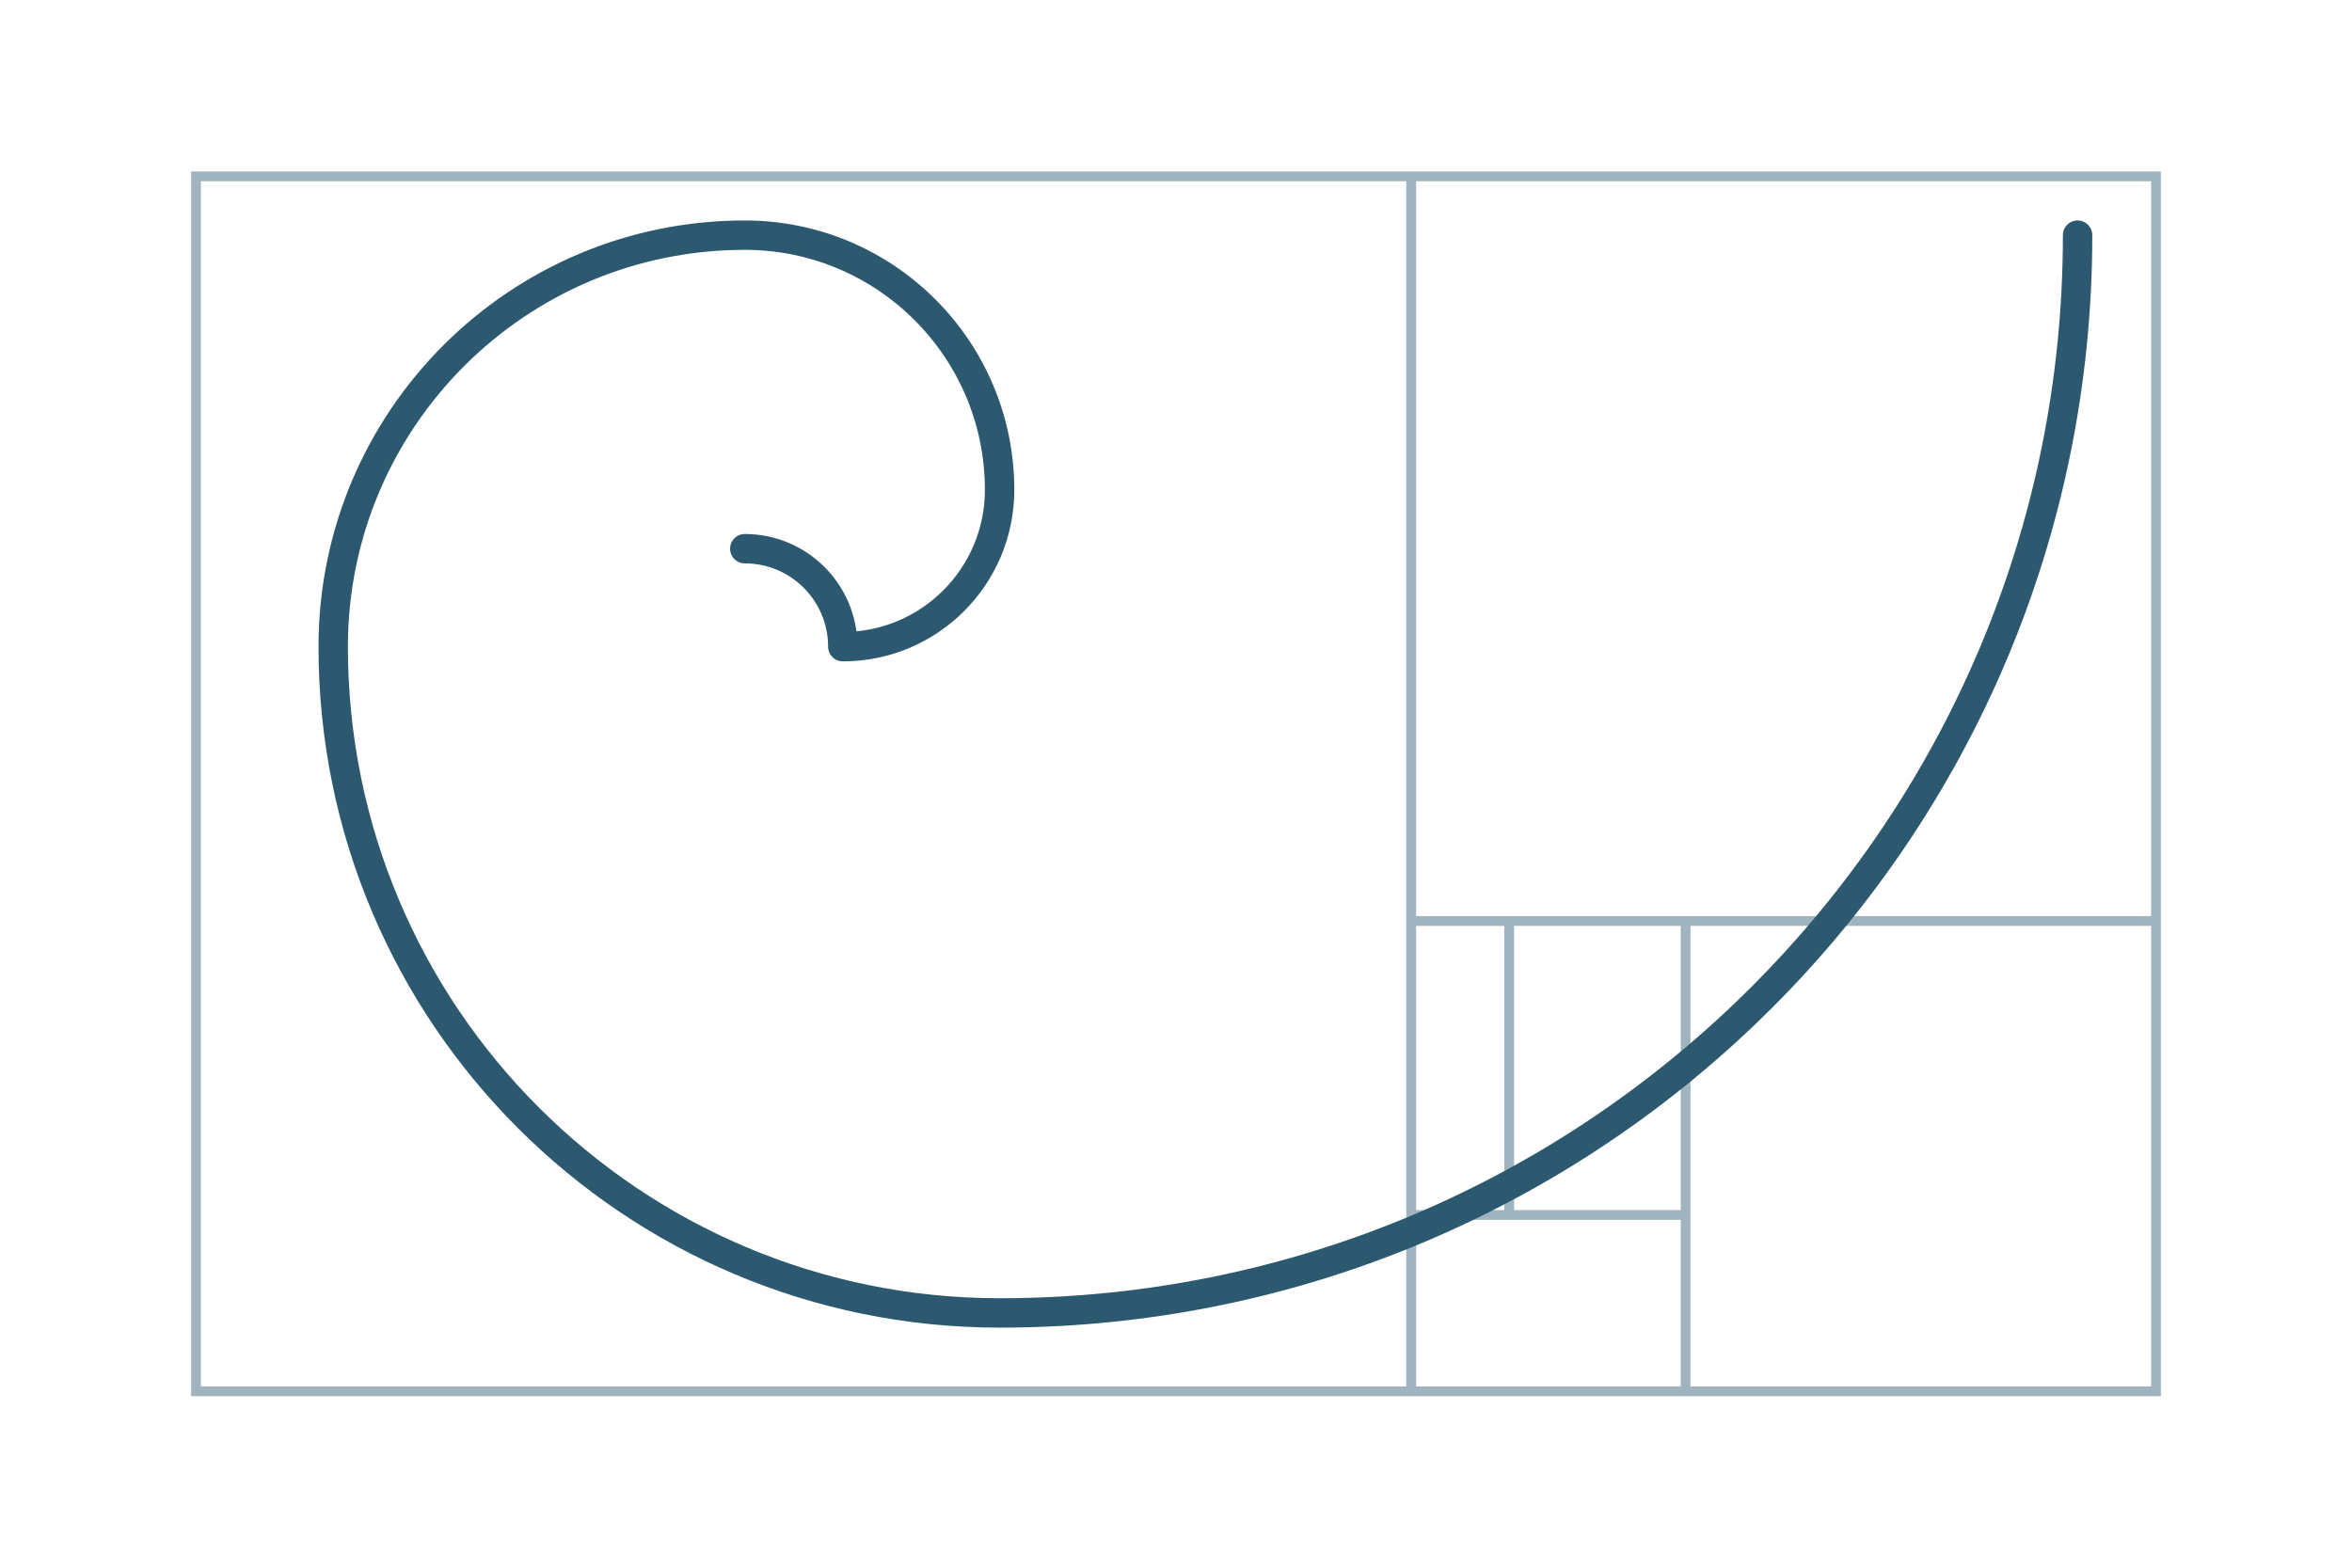
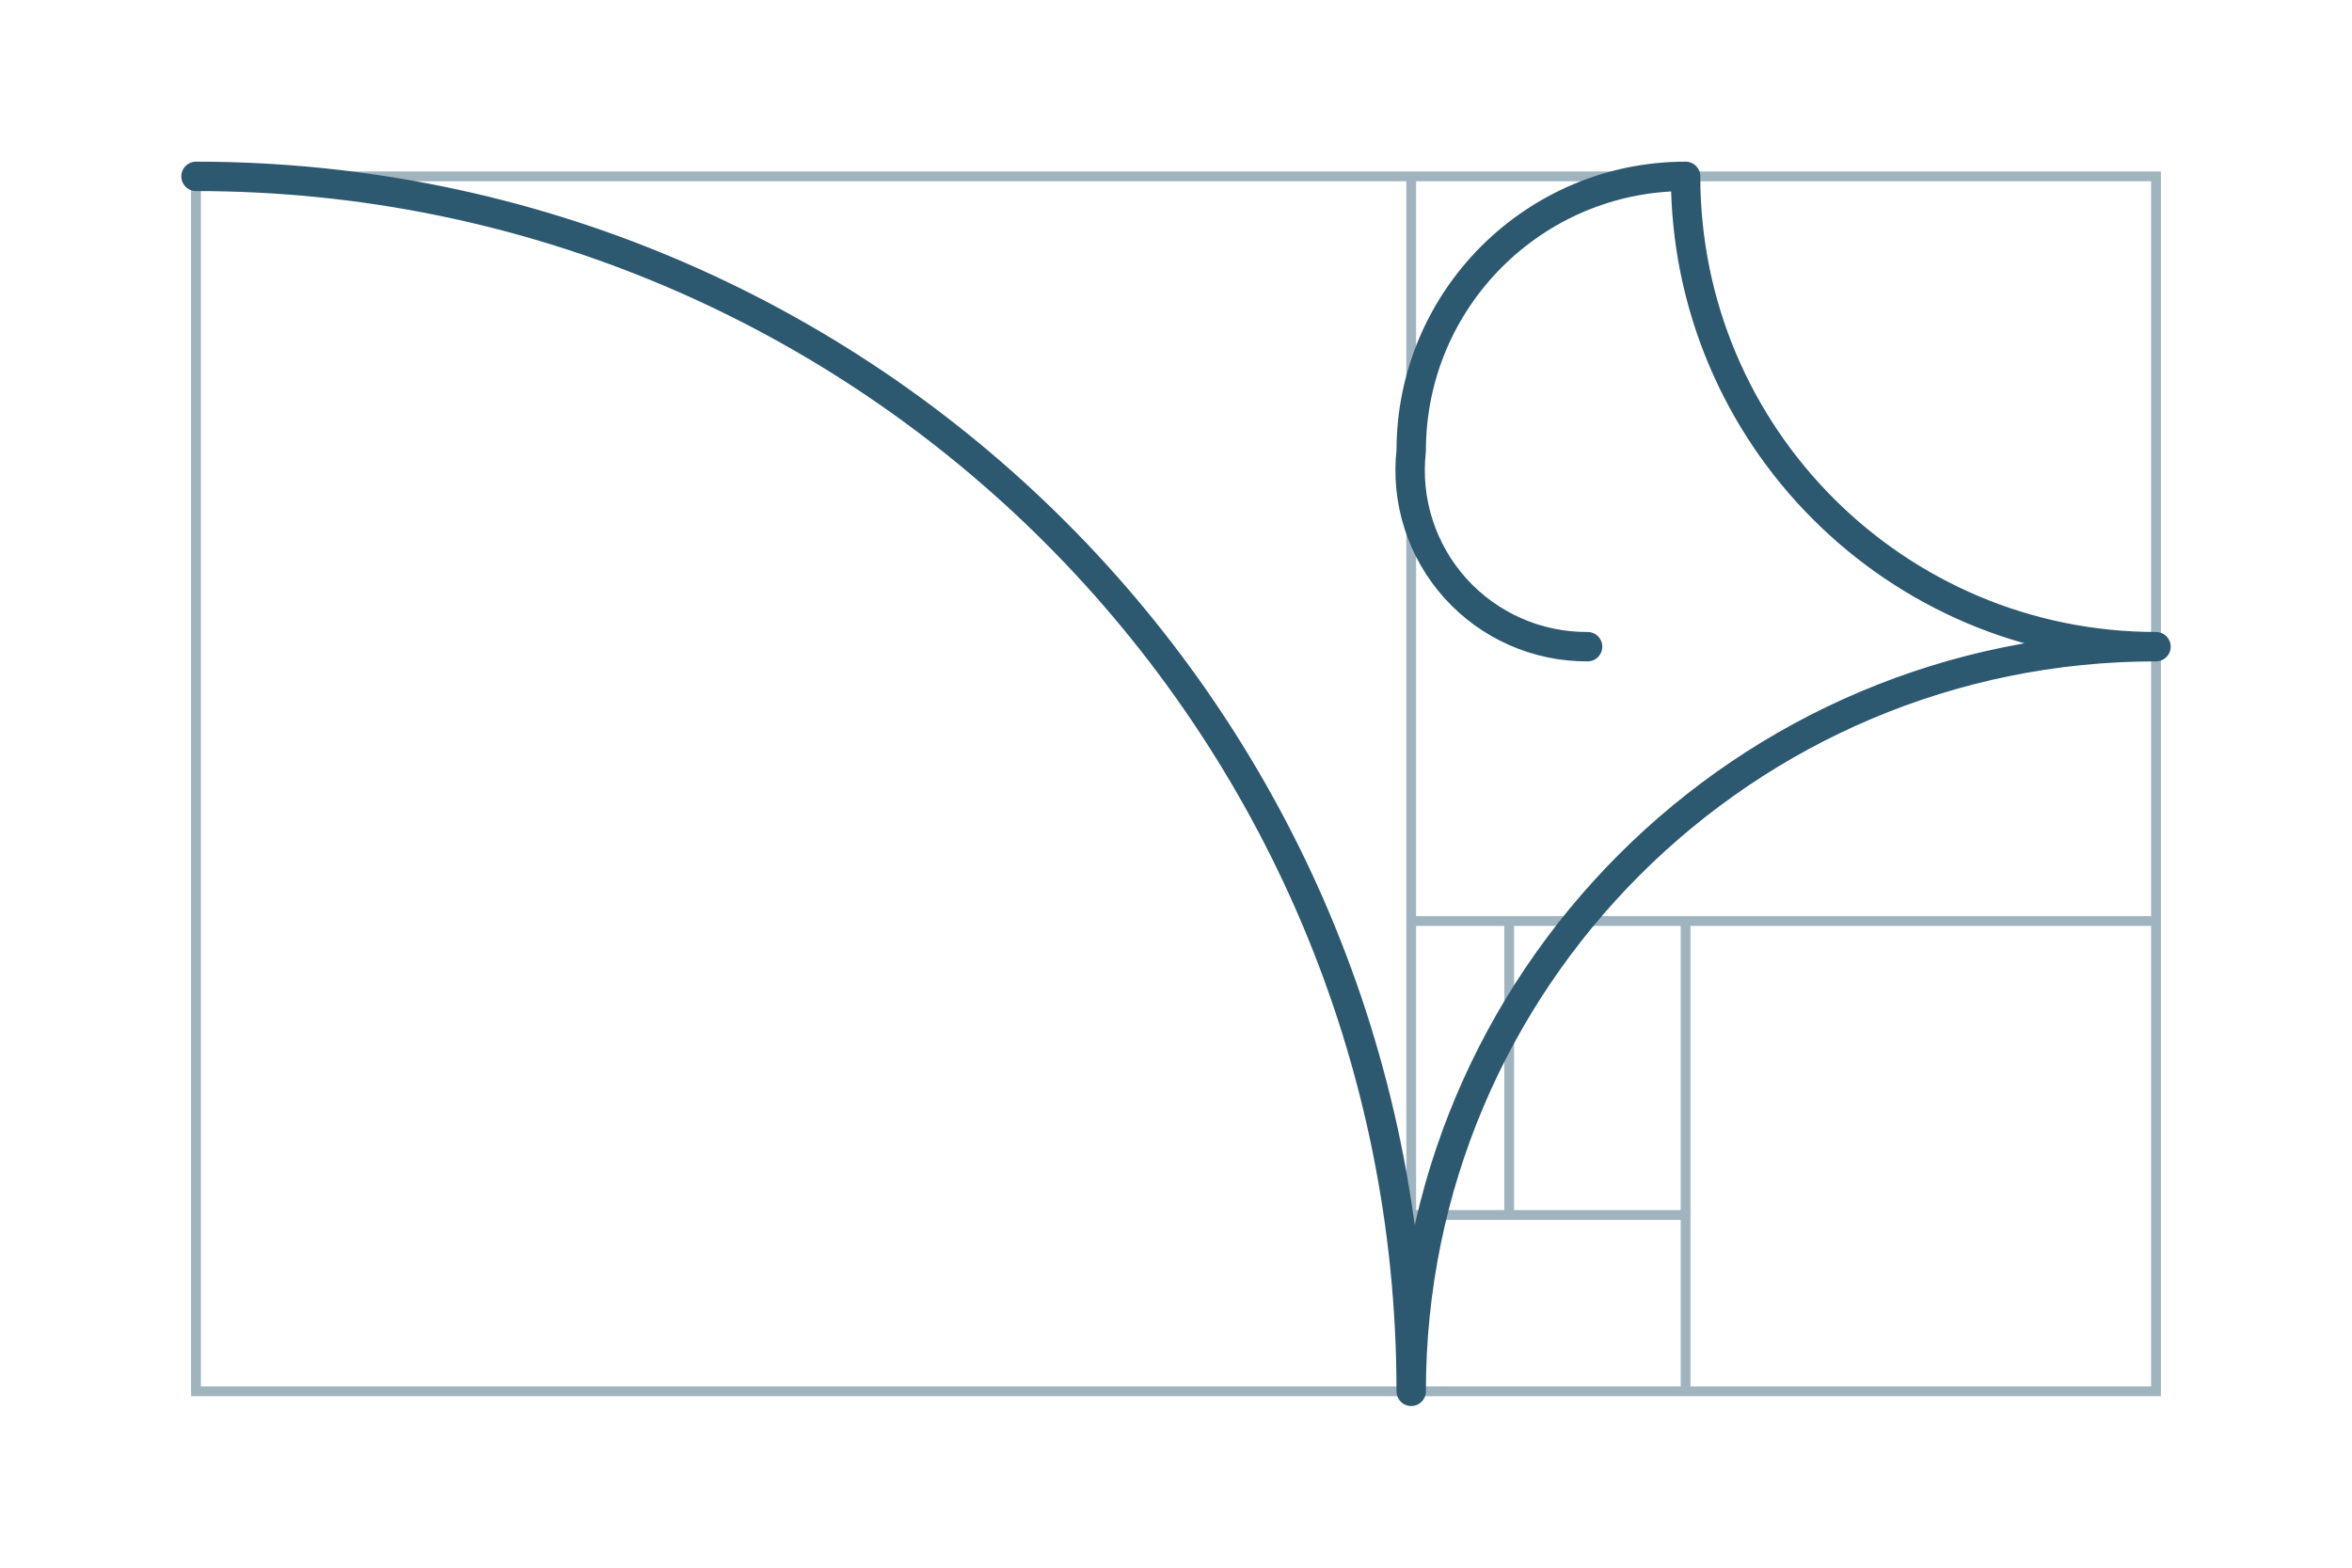
<svg xmlns="http://www.w3.org/2000/svg" viewBox="0 0 120 80" width="120" height="80">
  <g transform="translate(10, 9)">
    <g stroke="#2C5970" stroke-width="0.5" fill="none" opacity="0.45">
      <rect x="0" y="0" width="100" height="62" />
      <line x1="62" y1="0" x2="62" y2="62" />
      <line x1="62" y1="38" x2="100" y2="38" />
      <line x1="76" y1="38" x2="76" y2="62" />
      <line x1="62" y1="53" x2="76" y2="53" />
      <line x1="67" y1="38" x2="67" y2="53" />
    </g>
-     <path d="M 96 3 A 55 55 0 0 1 41 58 A 34 34 0 0 1 7 24 A 21 21 0 0 1 28 3 A 13 13 0 0 1 41 16 A 8 8 0 0 1 33 24 A 5 5 0 0 0 28 19" fill="none" stroke="#2C5970" stroke-width="1.5" stroke-linecap="round" stroke-linejoin="round" />
+     <path d="M 0 0 A 62 62 0 0 1 62 62 A 38 38 0 0 1 100 24 A 24 24 0 0 1 76 0 A 14 14 0 0 0 62 14 A 9 9 0 0 0 71 24" fill="none" stroke="#2C5970" stroke-width="1.5" stroke-linecap="round" stroke-linejoin="round" />
  </g>
</svg>
